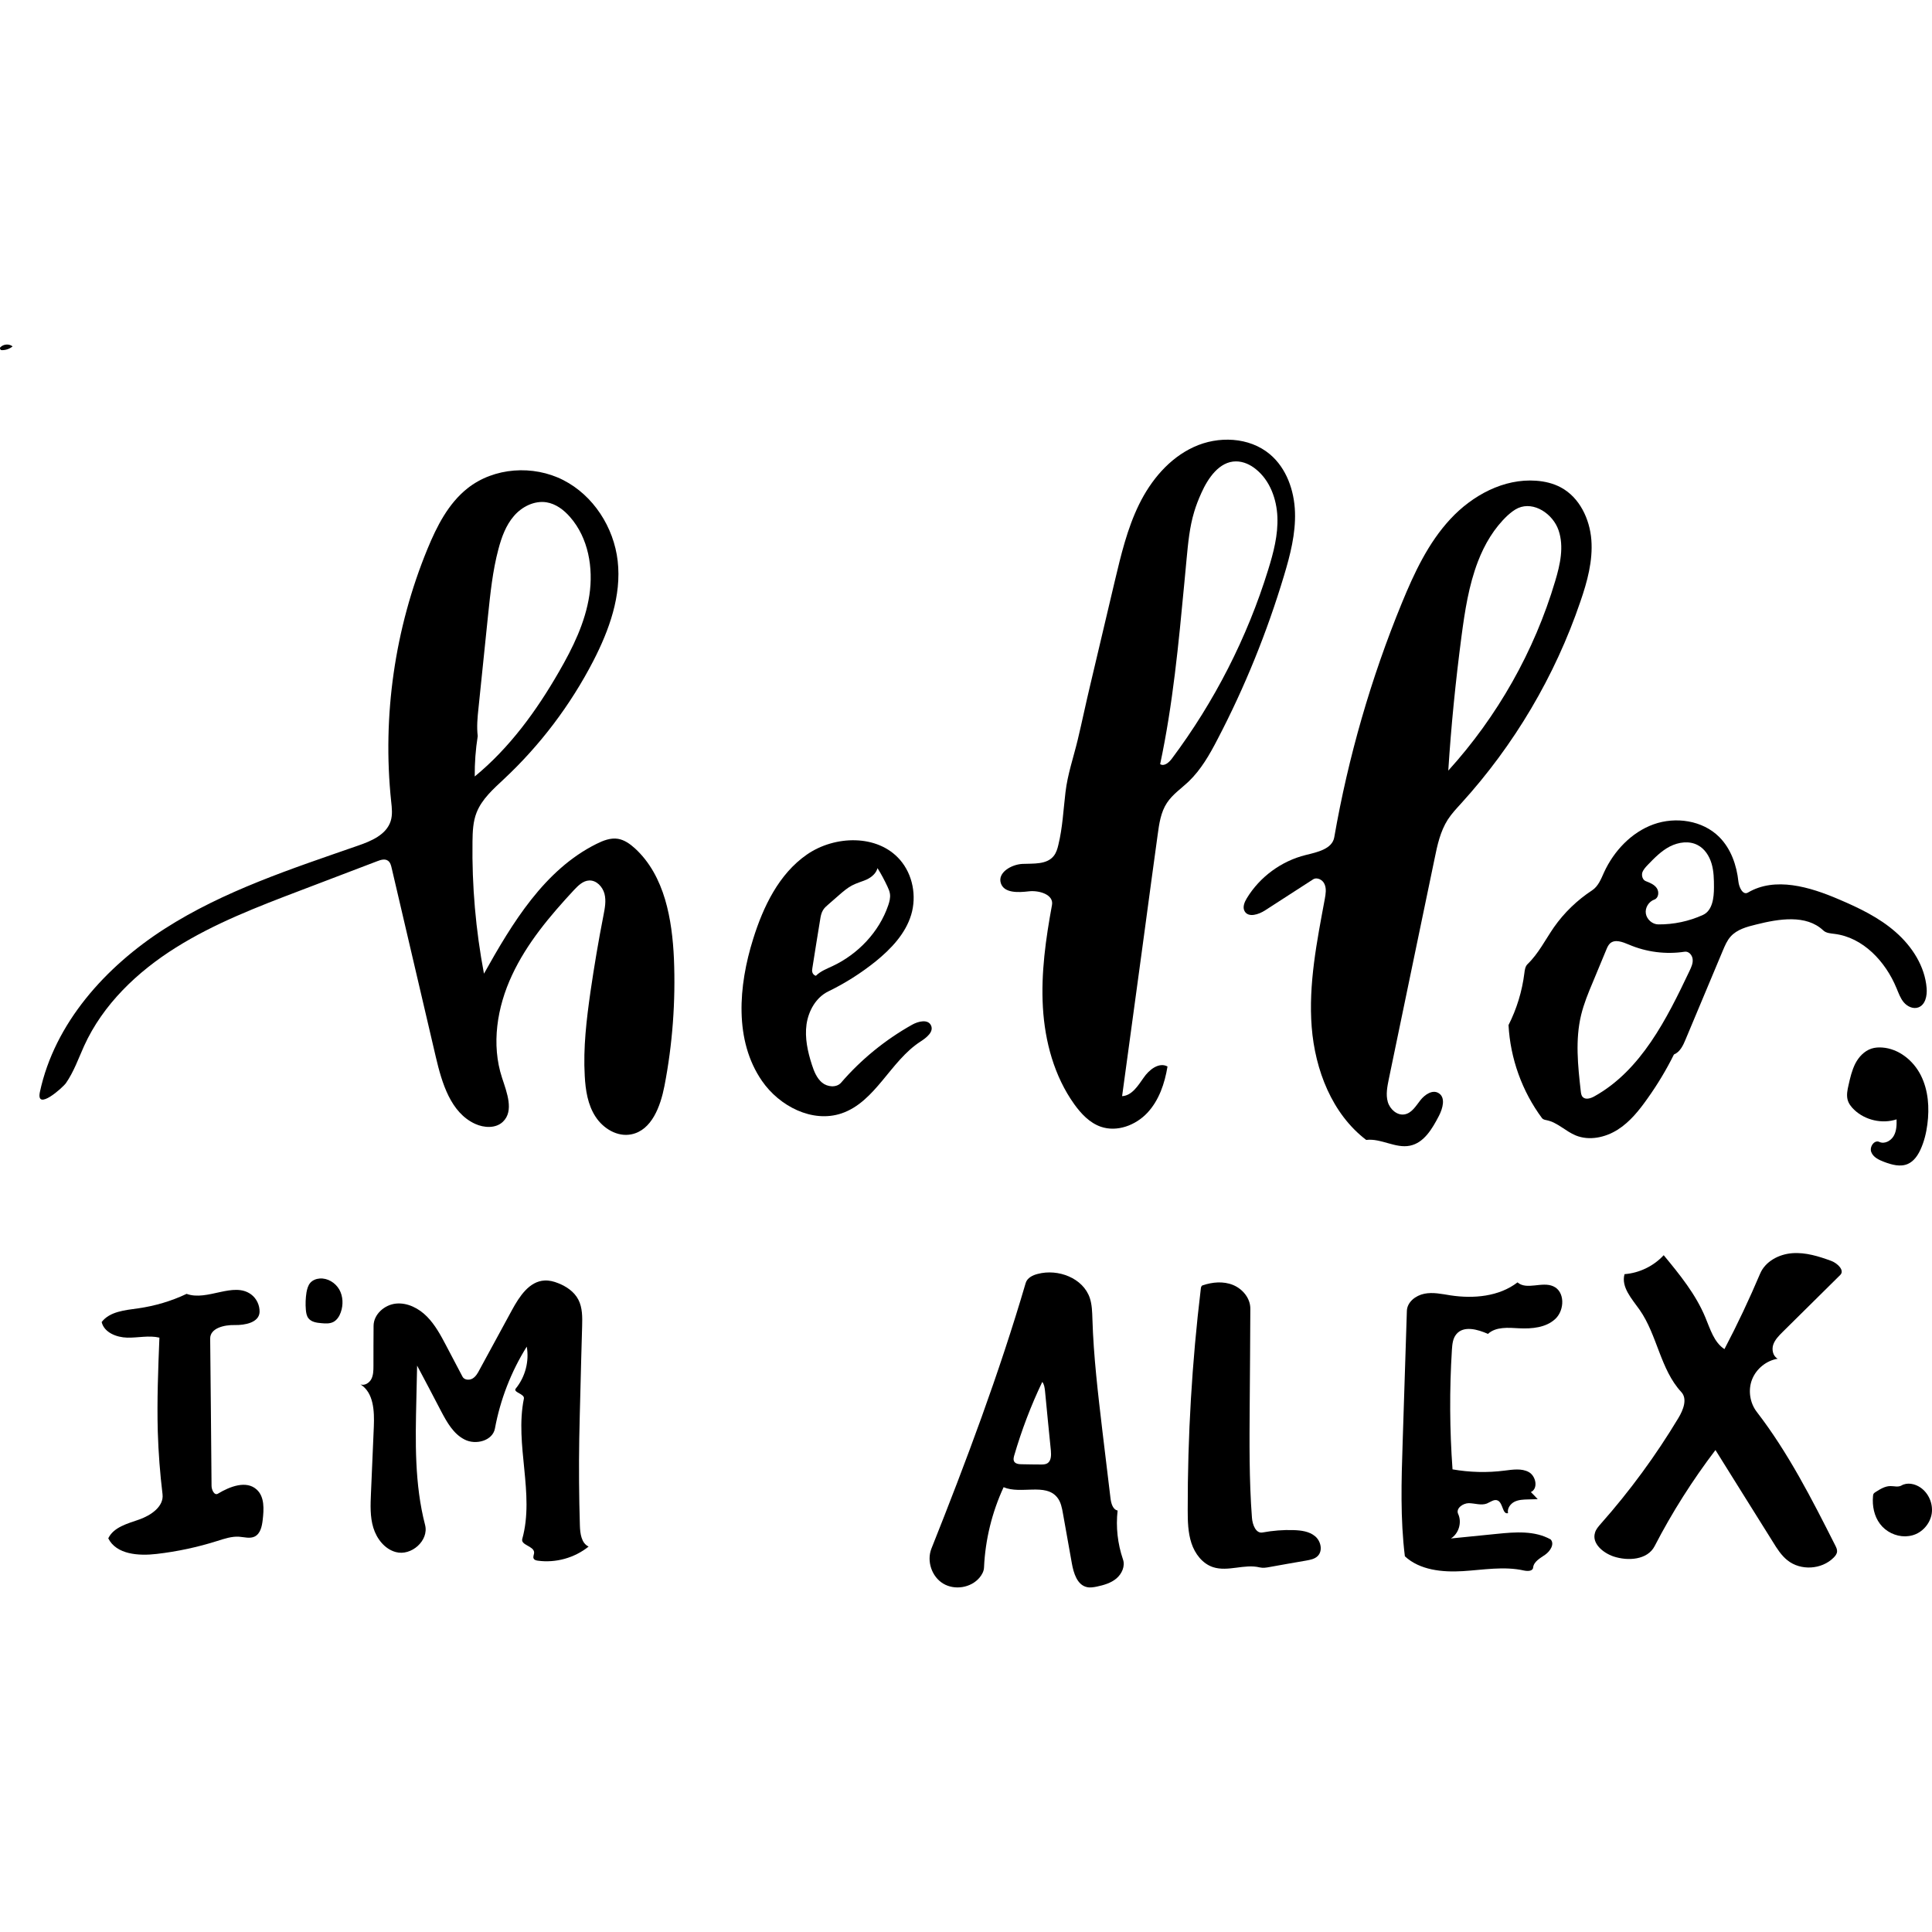
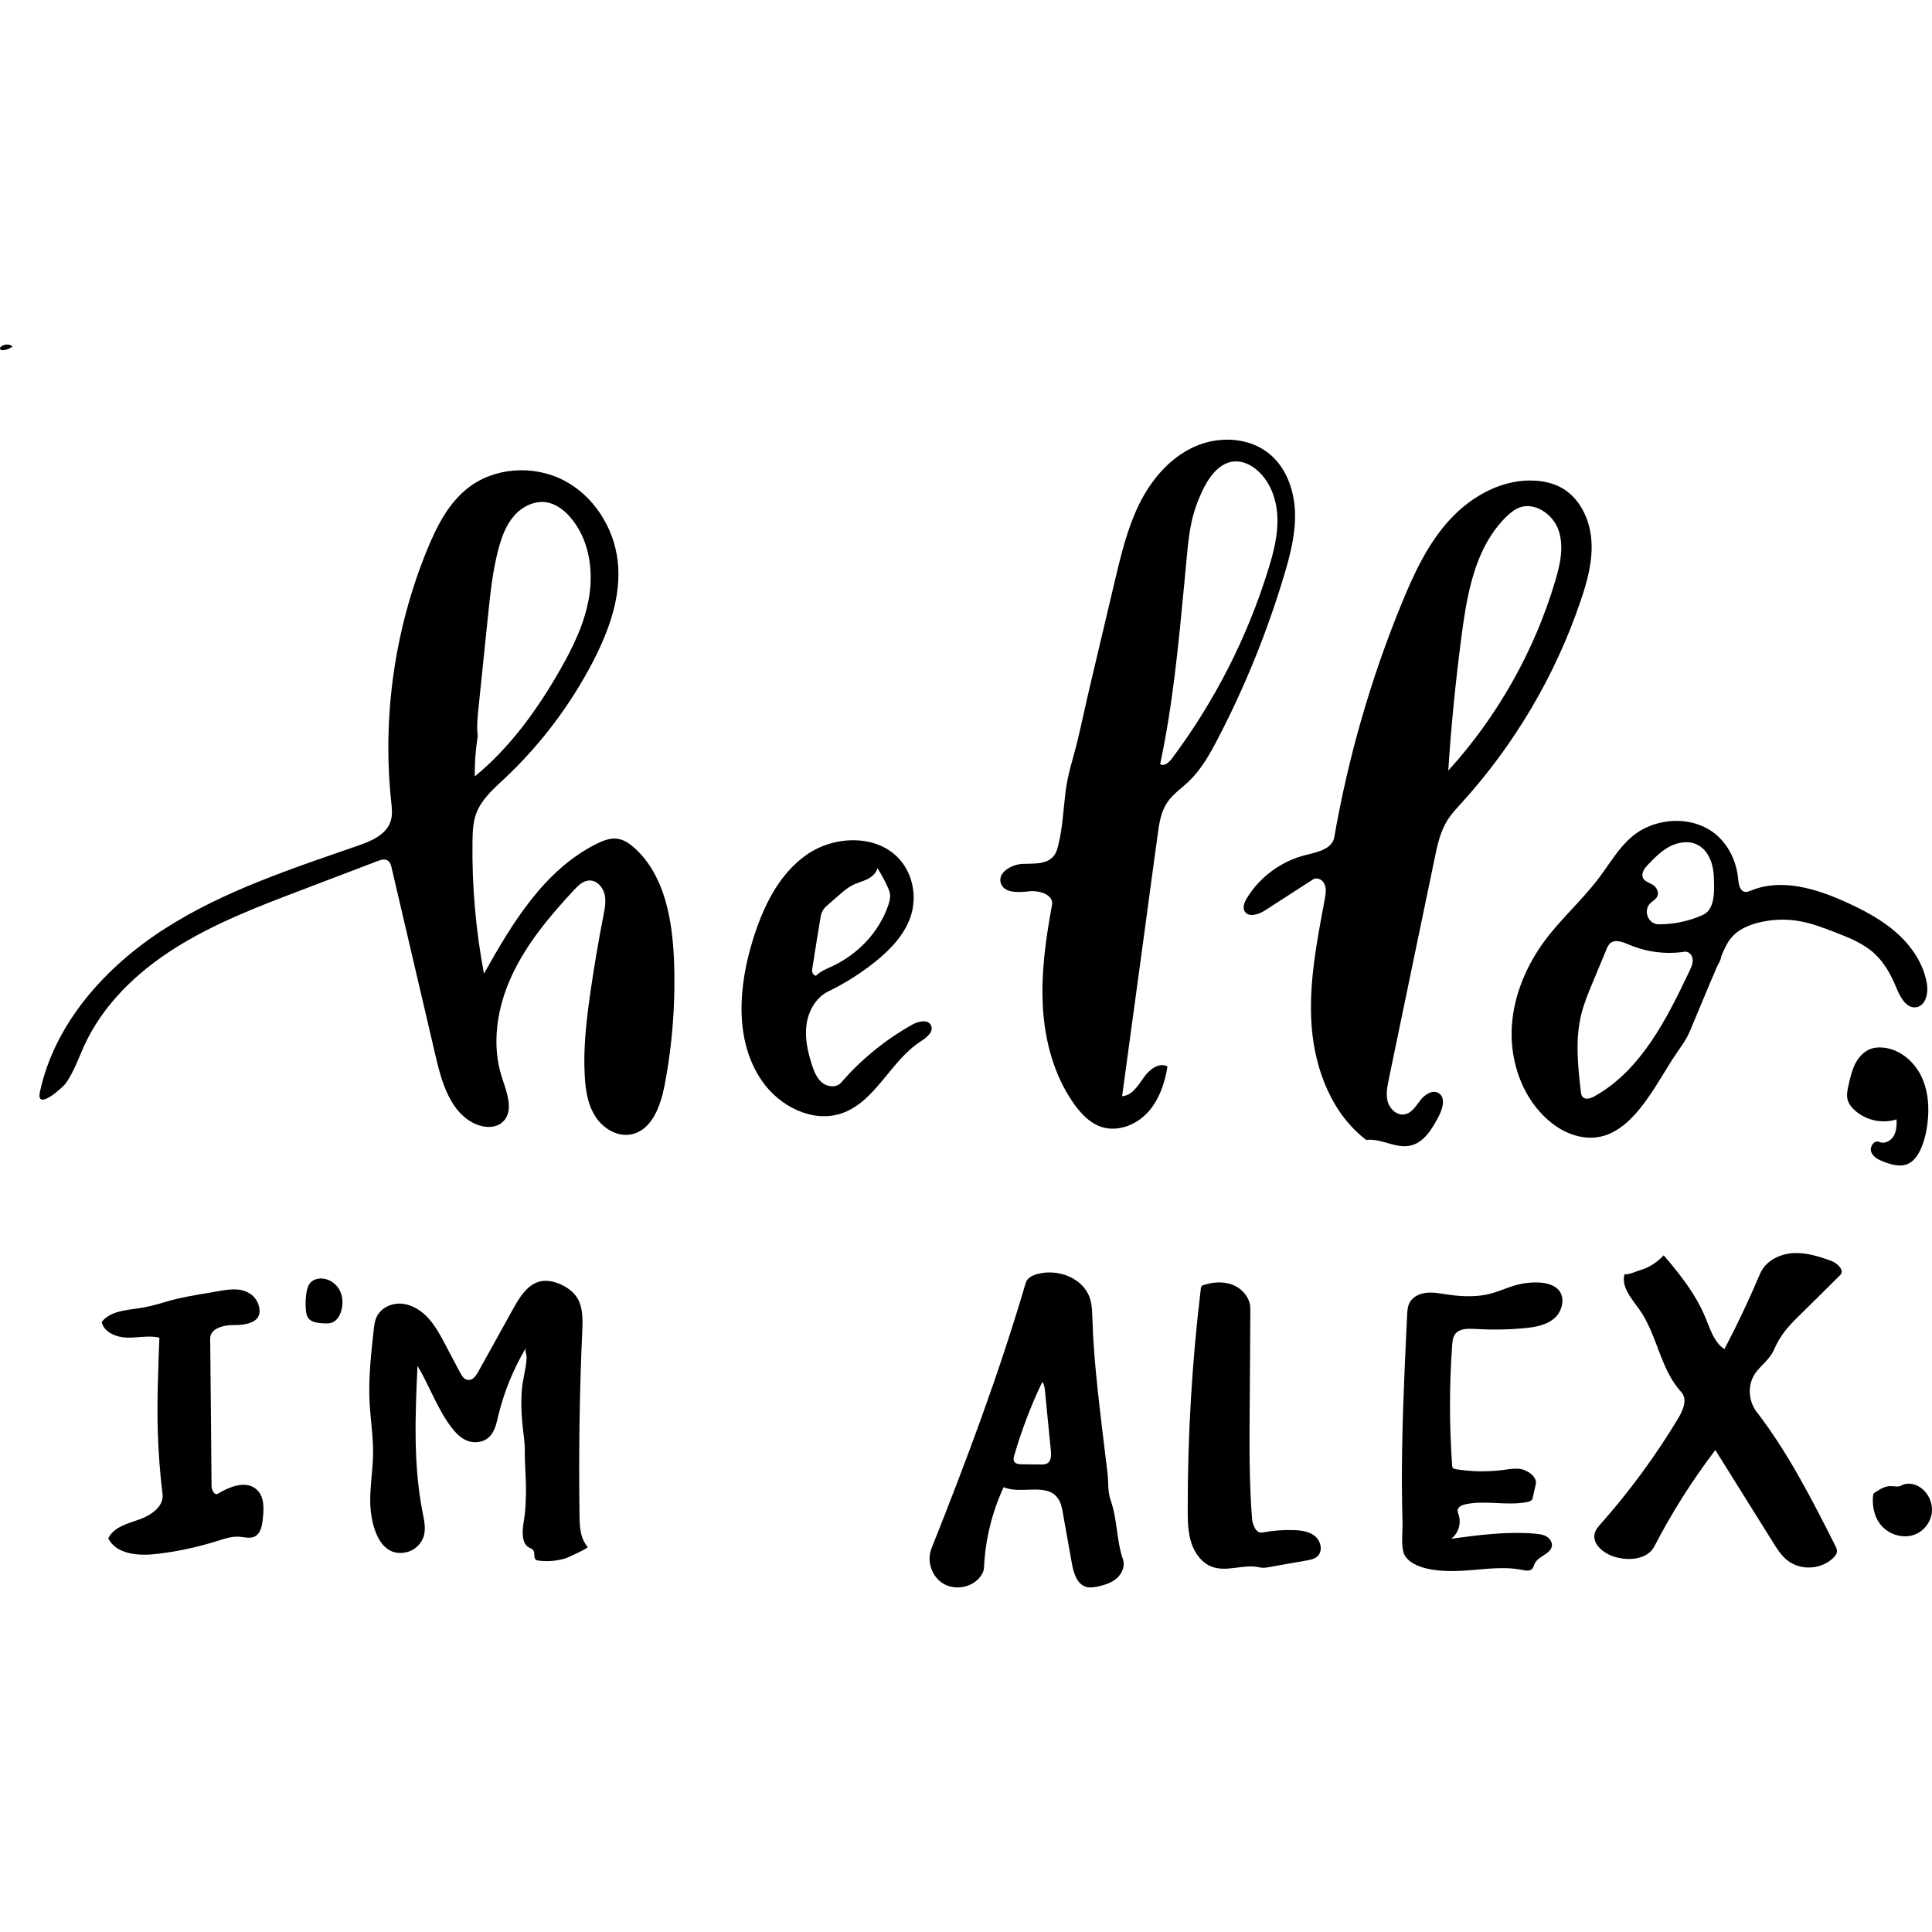
<svg xmlns="http://www.w3.org/2000/svg" version="1.1" id="Contours" x="0px" y="0px" viewBox="0 0 1548.9 1548.9" style="enable-background:new 0 0 1548.9 1548.9;" xml:space="preserve">
-   <path d="M1283.4,1221.6c23.3-26.3,44.1-54.7,62.2-84.8c3.9-6.5,7.4-15.3,2.3-20.8c-16.8-18.1-19.2-45.6-33.4-65.9  c-6.2-8.8-15-18.2-12.1-28.6c11.9-0.9,23.4-6.5,31.4-15.2c12.8,15.5,25.7,31.3,33.4,49.9c3.9,9.3,6.9,19.9,15.3,25.4  c10.4-19.8,19.9-40,28.6-60.5c4.2-9.9,15.1-15.6,25.8-16.4c10.7-0.8,21.2,2.5,31.3,6.2c5,1.9,10.9,7.6,7.1,11.3  c-15.4,15.2-30.8,30.5-46.2,45.7c-3,3-6.1,6.1-7.5,10.2c-1.3,4-0.2,9.2,3.6,11.2c-9.1,1.5-17.1,8-20.5,16.5  c-3.4,8.5-1.9,18.8,3.7,26.1c25.3,32.8,44.2,70,62.9,107c0.8,1.6,1.6,3.2,1.5,4.9c-0.1,2-1.4,3.6-2.8,5c-9.6,9.6-26.4,10.6-37,2.1  c-4.9-3.9-8.4-9.4-11.7-14.8c-15.3-24.5-30.7-49-46-73.6c-18.4,24.2-34.8,50-48.8,77.1c-5.7,11-21.3,12.1-33,8.2  c-8.4-2.9-17.4-10.4-14.8-18.9C1279.4,1226.1,1281.5,1223.8,1283.4,1221.6z" />
-   <path d="M334.4,1094.8c-0.2,9-0.4,18-0.6,27c-0.8,33.8-1.5,68.1,7,100.8c3.2,12.5-11.1,25.1-23.5,21.7c-8.9-2.4-15.3-10.7-18-19.5  s-2.3-18.3-1.9-27.5c0.8-17.9,1.5-35.7,2.3-53.6c0.5-12.4-0.1-27.2-10.7-33.8c3.3,1.2,7.1-1.2,8.7-4.3c1.6-3.1,1.7-6.8,1.7-10.4  c0-10.7,0-21.5,0.1-32.2c0-9.3,8.8-17,18-17.9s18.3,3.8,24.8,10.4c6.5,6.6,11,14.9,15.3,23.1c4.4,8.4,8.8,16.7,13.2,25.1  c1.4,2.7,5.4,3,8,1.5c2.6-1.5,4.2-4.3,5.6-7c8.7-16,17.4-32,26.1-48c5.9-10.8,13.8-23,26.1-23.6c3.7-0.2,7.3,0.7,10.8,2.1  c6.7,2.6,13,6.9,16.3,13.3c3.3,6.4,3.2,14,3,21.2c-0.5,17.5-1,35-1.4,52.4c-0.3,12.5-0.7,25.1-0.9,37.7c-0.4,23.3-0.2,46.5,0.5,69.8  c0.2,6.4,1.2,14.1,7,16.8c-11.3,9.1-26.4,13.3-40.8,11.3c-1.2-0.2-2.6-0.5-3.2-1.6c-0.9-1.5,0.4-3.4,0.3-5.1  c-0.3-5.1-10.8-5.7-9.5-10.7c10.1-36.3-6.2-75.5,1.3-112.5c0.8-3.9-9-5-6.5-8.1c7.6-9.3,10.9-21.9,8.8-33.6  c-12.5,20-21.2,42.4-25.5,65.6c-1.8,9.9-15.4,13.5-24.3,8.9c-9-4.5-14.2-13.9-18.9-22.8C347.3,1119.1,340.8,1106.9,334.4,1094.8z" />
-   <path d="M1320.8,880.7c-6.7,9.5-14.2,18.9-24.1,25.1c-9.9,6.2-22.6,8.9-33.4,4.5c-8.1-3.3-14.6-10.4-23.2-12.2  c-1.4-0.3-2.9-0.5-3.8-1.6c-16-21.5-25.5-47.9-26.9-74.7c6.6-13,10.9-27.2,12.7-41.6c0.3-2.6,0.7-5.5,2.6-7.3  c8.7-8.4,14.2-19.5,21.1-29.5c8.2-11.7,18.7-21.8,30.6-29.6c4.9-3.2,7.2-9.1,9.6-14.5c7.9-17.1,21.9-32,39.6-38.4  c17.8-6.4,39.4-3.2,52.7,10.1c9.4,9.4,14,22.6,15.4,35.8c0.5,4.6,3.6,11.1,7.6,8.8c21.8-12.9,49.6-4.6,72.9,5.4  c16.2,6.9,32.3,14.6,45.5,26.2c13.3,11.6,23.5,27.5,24.9,45c0.5,6.1-1,13.5-6.8,15.5c-4.1,1.4-8.7-0.8-11.5-4.1s-4.2-7.5-5.9-11.5  c-8.8-21.3-26.8-40.6-49.7-43.4c-3.2-0.4-6.7-0.6-9-2.8c-13.7-12.9-35.5-9.3-53.8-4.7c-7.4,1.8-15.3,3.9-20.4,9.6  c-2.9,3.2-4.6,7.3-6.3,11.3c-9.9,23.7-19.9,47.4-29.8,71.1c-2,4.9-4.5,10.2-9.4,12.2C1335.9,857.7,1328.8,869.5,1320.8,880.7   M1305.9,757.3c-5-2.1-11.2-4.6-15.2-0.9c-1.3,1.3-2.1,3-2.8,4.7c-3.7,8.8-7.4,17.7-11,26.5c-3.6,8.5-7.1,17.1-9.3,26.1  c-4.8,19.9-2.6,40.7-0.3,61c0.2,1.7,0.4,3.6,1.6,4.8c2.3,2.4,6.4,1.1,9.4-0.6c37.3-20.8,57.9-61.9,76.2-100.5c1.4-3,2.9-6.1,2.5-9.4  c-0.3-3.3-3.1-6.5-6.4-6C1335.6,765.3,1319.9,763.3,1305.9,757.3 M1319.4,706.4c3.3,1.3,6.9,2.7,8.9,5.7s1.4,7.9-2,9.1  c-4.5,1.6-7.6,6.6-6.8,11.3c0.8,4.7,5.3,8.6,10,8.6c12.3,0.1,24.6-2.5,35.8-7.6c7.6-3.5,8.8-13.7,8.8-22.1c0-6.4-0.1-12.9-1.9-19  c-1.8-6.1-5.5-12-11.2-14.9c-6.8-3.6-15.3-2.4-22.2,1.1c-6.8,3.5-12.3,9.1-17.7,14.7c-1.8,1.9-3.7,3.9-4.5,6.4  C1316,702.2,1316.9,705.4,1319.4,706.4z" />
+   <path d="M1283.4,1221.6c23.3-26.3,44.1-54.7,62.2-84.8c3.9-6.5,7.4-15.3,2.3-20.8c-16.8-18.1-19.2-45.6-33.4-65.9  c-6.2-8.8-15-18.2-12.1-28.6c2.5,1,10.5-2.7,13.1-3.4c7-2,13.3-6.4,18.3-11.7c13,15.1,25.7,31.2,33.4,49.8  c3.9,9.3,6.9,19.9,15.3,25.4c10.4-19.8,19.9-40,28.6-60.5c4.2-9.9,15.1-15.6,25.8-16.4c10.7-0.8,21.2,2.5,31.3,6.2  c5,1.9,10.9,7.6,7.1,11.3c-11.1,11-22.2,22.2-33.4,33.1c-9.3,9.1-14.7,15.5-20,27.4c-4,8.8-12.9,13.4-16.8,22  c-4,8.7-2.6,19.6,3.2,27.2c25.3,32.8,44.2,70,62.9,107c0.8,1.6,1.6,3.2,1.5,4.9c-0.1,2-1.4,3.6-2.8,5c-9.6,9.6-26.4,10.6-37,2.1  c-4.9-3.9-8.4-9.4-11.7-14.8c-15.3-24.5-30.7-49-46-73.6c-18.4,24.2-34.8,50-48.8,77.1c-5.7,11-21.3,12.1-33,8.2  c-8.4-2.9-17.4-10.4-14.8-18.9C1279.4,1226.1,1281.5,1223.8,1283.4,1221.6z" />
+   <path d="M334.7,1095c-1.8,39.4-3.5,79.3,4.2,118c1.2,5.9,2.5,12.1,1,17.9c-1.7,6.6-7.3,12-13.9,13.5c-23.2,5.3-29.3-25.2-29.2-41.5  c0-12.7,2.2-25.3,2.3-38c0.1-13.6-2.1-27.1-2.8-40.7c-1-19.4,1.2-38.7,3.3-58c0.4-3.5,0.8-7.1,2.3-10.3c3.4-7.5,12.3-11.5,20.5-10.7  c8.2,0.8,15.6,5.6,21.1,11.7c5.5,6.1,9.5,13.5,13.3,20.7c4,7.6,8,15.1,12,22.7c1.4,2.6,3.2,5.6,6.2,6c3.8,0.6,6.6-3.3,8.5-6.7  c9.4-16.9,18.7-33.8,28.1-50.7c5.2-9.3,11.6-19.6,22-21.7c5.2-1,10.6,0.2,15.4,2.3c5.2,2.2,10.1,5.6,13.3,10.3  c5.2,7.8,4.9,17.9,4.5,27.3c-2.2,49-2.9,98.2-2.2,147.2c0.1,9.2,0.3,18.5,6.5,25.9c0.8,1-16.3,8.7-17.8,9.2  c-7.1,2.1-14.6,2.7-21.9,1.7c-5.3-0.7-1-6.9-5-9.3c-1-0.6-2.1-1-3-1.6c-1.9-1.2-3-3.3-3.6-5.4c-2.1-8,0.8-16.4,1.3-24.4  c0.5-8.2,0.8-16.4,0.4-24.6c-0.4-7.7-0.8-15.6-0.8-23.3c0.1-7-1.3-14.1-1.9-21.1c-0.8-8.8-1.2-17.6-0.5-26.4  c0.6-8.8,3.4-17.3,3.9-26.1c0.2-2.5-1.8-6.4-0.4-8.6c-10.2,17.2-17.9,35.9-22.5,55.4c-1.4,6-2.8,12.4-7.3,16.5  c-4.8,4.5-12.5,5.2-18.5,2.4c-4.7-2.2-8.4-6.1-11.6-10.3C350.5,1129.4,344.4,1111.1,334.7,1095z" />
+   <path d="M1320.8,880.7c-12.8,18.1-29.5,35.4-53.7,30.6c-12.8-2.5-24.1-10.3-32.7-20c-16.5-18.6-24-44.4-22.3-69.3  c1.7-24.8,12-48.7,26.9-68.6c13.2-17.5,29.8-32.2,43-49.7c8.5-11.3,15.6-23.9,26.4-33c19.4-16.3,51.1-17.3,69.4,0.2  c9.2,8.8,14.6,21.2,15.7,33.9c0.4,4.1,1.3,9.5,5.4,10.2c1.7,0.3,3.4-0.5,5.1-1.1c24.5-10,52.4-1.4,76.5,9.6  c14.5,6.6,28.7,14.2,40.5,24.8c11.8,10.6,21.2,24.6,23.8,40.3c1.3,7.6-0.9,17.7-8.5,18.9c-7.8,1.2-12.8-7.9-15.8-15.2  c-4.2-10.3-9.7-20.5-17.9-28c-8.8-8-20.1-12.5-31.2-16.8c-9.5-3.7-19.2-7.4-29.3-9.1c-11-1.9-22.4-1.3-33.2,1.5  c-7.5,2-15,5.3-20.2,11.1c-4.1,4.5-6.5,10.2-8.8,15.8c0,2.6-2.9,6.9-3.9,9.4c-1.4,3.4-2.8,6.8-4.3,10.1c-2.8,6.8-5.7,13.5-8.5,20.3  s-5.7,13.5-8.5,20.3c-2.6,6.2-6.2,11-10,16.6C1336.3,855.7,1329.3,868.8,1320.8,880.7 M1305.9,757.3c-5-2.1-11.2-4.6-15.2-0.9  c-1.3,1.3-2.1,3-2.8,4.7c-3.7,8.8-7.4,17.7-11,26.5c-3.6,8.5-7.1,17.1-9.3,26.1c-4.8,19.9-2.6,40.7-0.3,61c0.2,1.7,0.4,3.6,1.6,4.8  c2.3,2.4,6.4,1.1,9.4-0.6c37.3-20.8,57.9-61.9,76.2-100.5c1.4-3,2.9-6.1,2.5-9.4c-0.3-3.3-3.1-6.5-6.4-6  C1335.6,765.3,1319.9,763.3,1305.9,757.3 M1319.4,706.3c2.1,1.5,5,2.3,6.9,4c2.1,1.9,3.5,5,2.6,7.7c-1,3-4.1,4.3-6.1,6.4  c-5.6,5.9-1.4,16.5,6.8,16.6c12.3,0.1,24.6-2.5,35.8-7.6c7.6-3.5,8.8-13.7,8.8-22.1c0-6.4-0.1-12.9-1.9-19  c-1.8-6.1-5.5-12-11.2-14.9c-6.8-3.6-15.3-2.4-22.2,1.1c-6.8,3.5-12.3,9.1-17.7,14.7c-2.3,2.4-5.3,6.2-4.3,9.8  C1317.3,704.5,1318.2,705.5,1319.4,706.3z" />
  <path d="M533.2,721.1c-4.7-15.7-12.2-30-24.2-41c-3.9-3.5-8.3-6.7-13.5-7.6c-6-1-12,1.4-17.4,4.1c-41.7,20.8-67.4,63.4-90.1,104  c-6.6-34.9-9.7-70.4-9.2-105.9c0.1-7.9,0.4-16,3.3-23.3c4.3-10.9,13.5-18.9,22-26.9c29-27.1,53.3-59.3,71.5-94.5  c12.8-24.8,22.8-52.5,19.6-80.3c-3.1-27-19.5-52.5-43.6-64.8s-55.5-10.3-76.8,6.6c-15.4,12.2-24.6,30.4-32.1,48.6  c-26.2,63.7-36.3,133.9-29.1,202.4c0.6,5.3,1.2,10.8-0.4,15.8c-3.5,10.9-15.5,16-26.3,19.7c-53.2,18.5-107.5,36.2-154.9,66.6  c-47.4,30.4-88.2,75.7-100,130.8c-3.4,15.9,18.3-3.4,20.9-7.1c6.3-9.1,10-19.7,14.5-29.7c15.1-33.3,42.7-59.6,73.7-79  s65.3-32.6,99.5-45.6c20.6-7.9,41.3-15.8,61.9-23.6c2.8-1.1,6.2-2.1,8.6-0.3c1.8,1.3,2.4,3.6,2.9,5.8c11.8,50.5,23.6,101,35.4,151.5  c4.9,20.9,11.9,44.6,31.5,53.6c7.2,3.3,16.6,3.8,22.3-1.7c9-8.6,3.2-23.3-0.7-35.2c-8.8-26.8-4-56.7,8-82.3  c11.9-25.6,30.4-47.5,49.6-68.2c3.4-3.6,7.3-7.5,12.2-7.7c5.9-0.3,10.8,5,12.3,10.6c1.5,5.7,0.3,11.7-0.8,17.4  c-4,20.3-7.4,40.6-10.4,61.1c-3.2,22.4-5.9,45-4.6,67.6c0.6,11.4,2.4,23.1,8.6,32.6c6.2,9.6,17.6,16.5,28.8,14.2  c16.3-3.3,23.3-22.4,26.5-38.8c6.5-33.6,9-67.9,7.6-102C539.6,752.8,537.7,736.3,533.2,721.1z M383.6,567.8  c2.5-24.6,5.1-49.2,7.6-73.8c1.9-18.1,3.7-36.2,8.4-53.8c2.5-9.5,6-19.1,12.4-26.5c6.4-7.5,16.4-12.5,26.1-11  c7.5,1.2,14,6.1,19,11.9c14.6,16.7,18.7,40.6,15.4,62.6c-3.3,21.9-13.3,42.2-24.4,61.4c-18,31.3-39.6,61-67.5,83.9  c-0.1-10.8,0.7-21.7,2.4-32.4C382.1,582.7,382.8,575.2,383.6,567.8z" />
  <path d="M936,855c-2.2,13.5-6.8,27.2-16.2,37.2c-9.4,10-24.3,15.6-37.3,11.1c-8.9-3.1-15.8-10.4-21.3-18.1  c-16-22.4-23.5-50.1-25.1-77.6c-1.6-27.5,2.3-55,7.3-82.1c1.5-8.3-10.3-11.9-18.7-10.9s-19.7,1.5-22.3-6.5  c-2.8-8.5,8.3-15,17.2-15.5c8.9-0.4,19.6,0.7,25.2-6.4c2-2.5,3-5.8,3.7-8.9c3.4-13.8,4-28,5.7-42.1c1.7-14.5,6.4-27.9,9.8-42  c3.5-14.6,6.5-29.2,10-43.8c6.6-27.8,13.1-55.6,19.7-83.4c5-21,10-42.2,19.5-61.6c9.5-19.4,24.2-37,43.8-46  c19.6-9.1,44.6-8.1,61.1,5.8c13.3,11.2,19.5,29,20.1,46.3c0.6,17.3-3.8,34.4-8.8,51c-13.6,45.3-31.4,89.3-53.3,131.2  c-6.3,12.2-13.2,24.3-23.1,33.8c-5.9,5.6-12.9,10.3-17.4,17.1c-5,7.5-6.3,16.8-7.5,25.7c-3.4,24.8-6.8,49.6-10.1,74.4  c-1,7.1-2,14.3-2.9,21.4c-5.2,37.9-10.3,75.8-15.5,113.7c7.8-0.4,12.7-8.3,17.2-14.7C921.1,857.7,929.1,851.3,936,855 M963.1,395.3  c-2.2,4.9-4.2,9.9-5.7,15c-3.7,12.2-4.9,25.1-6.1,37.8c-0.6,6.4-1.2,12.8-1.8,19.2c-4.6,48.7-9.2,97.5-19.4,145.3  c3.2,2.1,7.1-1.3,9.4-4.4c34.1-45.6,60.4-97,77.2-151.4c4.3-13.8,8-28,7.4-42.4c-0.6-14.4-6-29.2-17.2-38.2  c-4.5-3.7-10.1-6.3-16-6.3C977.6,369.9,968.5,383.2,963.1,395.3z" />
  <path d="M1052.7,705c-12.8,8.3-25.6,16.5-38.4,24.8c-5.2,3.4-13.5,6.1-16.5,0.7c-1.8-3.2-0.1-7.3,1.8-10.4  c10.4-17.1,27.7-29.8,47.1-34.6c9.3-2.3,21.4-4.8,23-14.3c11.2-64.3,29.4-127.4,54.2-187.8c9.9-24.1,21.1-48.1,38.8-67.2  c17.7-19.1,42.9-32.7,68.8-30.8c6.9,0.5,13.8,2.1,19.9,5.4c14.9,8,23.1,25.2,24.4,42c1.3,16.8-3.3,33.6-8.8,49.5  c-20.3,59.7-53.1,115.1-95.5,161.7c-3.8,4.2-7.7,8.3-10.8,13.1c-6,9.4-8.4,20.5-10.6,31.4c-4.9,23.4-9.7,46.8-14.6,70.2  c-7.4,35.5-14.7,71-22.1,106.5c-1.2,6-2.5,12.3-0.8,18.2c1.7,5.9,7.5,11.1,13.5,10c5.7-1,9-6.7,12.6-11.3s9.8-8.8,14.7-5.7  c5.7,3.5,3.3,12.2,0.2,18.2c-5.3,10.2-11.9,21.6-23.2,23.9c-11.7,2.4-23.3-6.1-35.1-4.6c-27.4-20.9-41-56.1-43.7-90.5  s4.2-68.8,10.5-102.7c0.7-3.9,1.4-8-0.1-11.6C1060.7,705.5,1056,702.9,1052.7,705 M1171.7,510.1c-4.7,35.8-8.3,71.7-10.6,107.7  c39.4-43.4,69-95.7,85.7-151.9c4-13.3,7.2-27.7,2.7-40.8c-4.5-13.1-19.7-23.4-32.4-17.8c-3.1,1.4-5.8,3.6-8.4,5.9  c-10.8,10.1-18.5,23.1-23.8,36.9C1177.5,469.4,1174.4,489.8,1171.7,510.1z" />
-   <path d="M871.4,1272.4c-7.8-1.7-10.7-11.2-12.1-19.1c-2.4-13.3-4.7-26.5-7.1-39.8c-0.8-4.6-1.7-9.5-4.7-13.1  c-9.4-11.6-29.1-2.2-42.9-8.1c-9.3,20.1-14.7,42.1-15.7,64.3c-0.1,3.1-1.7,5.9-3.6,8.2c-6.9,8.2-19.9,10.3-29.1,4.8s-13.4-18-9.5-28  c27.9-70,54.4-140.7,75.6-213c1.2-4.1,5.6-6.3,9.7-7.3c16.3-4.3,36.3,3.3,41.7,19.3c1.8,5.4,1.9,11.2,2.1,16.9  c0.9,30,4.5,59.9,8,89.7c2.2,18,4.3,36,6.5,54c0.5,4,1.8,9,5.7,9.8c-1.5,13.2,0,26.6,4.3,39.2c1.9,5.4-0.9,11.6-5.3,15.3  c-4.4,3.7-10.1,5.3-15.7,6.5C876.8,1272.5,874,1273,871.4,1272.4 M834.3,1174.1c1.8,0,3.7,0,5.3-0.9c3.2-1.9,3.2-6.5,2.9-10.2  c-1.6-15.9-3.2-31.9-4.7-47.8c-0.3-2.6-0.6-5.3-2.2-7.3c-9.1,19-16.6,38.8-22.5,59c-0.4,1.5-0.8,3.1-0.2,4.5c1,2.2,3.9,2.5,6.3,2.5  C824.2,1174,829.2,1174.1,834.3,1174.1z" />
+   <path d="M871.4,1272.4c-7.8-1.7-10.7-11.2-12.1-19.1c-2.4-13.3-4.7-26.5-7.1-39.8c-0.8-4.6-1.7-9.5-4.7-13.1  c-9.4-11.6-29.1-2.2-42.9-8.1c-9.3,20.1-14.7,42.1-15.7,64.3c-0.1,3.1-1.7,5.9-3.6,8.2c-6.9,8.2-19.9,10.3-29.1,4.8s-13.4-18-9.5-28  c27.9-70,54.4-140.7,75.6-213c1.2-4.1,5.6-6.3,9.7-7.3c16.3-4.3,36.3,3.3,41.7,19.3c1.8,5.4,1.9,11.2,2.1,16.9  c0.9,30,4.5,59.9,8,89.7c1.4,11.3,2.7,22.6,4.1,33.9c0.9,7.3,0,14.6,2.5,21.6c5.5,15.7,4.6,32,9.9,47.6c1.9,5.4-0.9,11.6-5.3,15.3  c-4.4,3.7-10.1,5.3-15.7,6.5C876.8,1272.5,874,1273,871.4,1272.4 M834.3,1174.1c1.8,0,3.7,0,5.3-0.9c3.2-1.9,3.2-6.5,2.9-10.2  c-1.6-15.9-3.2-31.9-4.7-47.8c-0.3-2.6-0.6-5.3-2.2-7.3c-9.1,19-16.6,38.8-22.5,59c-0.4,1.5-0.8,3.1-0.2,4.5c1,2.2,3.9,2.5,6.3,2.5  C824.2,1174,829.2,1174.1,834.3,1174.1z" />
  <path d="M1482,869.9c1.3-5.9,2.7-11.8,5.4-17.2c2.8-5.4,7.2-10.1,12.9-12c2.7-0.9,5.7-1.1,8.6-0.9c13.3,0.9,25.1,10.4,31.1,22.4  s6.9,25.9,5.2,39.1c-0.9,7-2.6,14-5.6,20.5c-2.2,4.7-5.3,9.2-10,11.3c-6,2.7-13,0.7-19.1-1.6c-4.2-1.6-8.7-3.7-10.3-7.9  c-1.6-4.2,2.5-10,6.5-8.1c4.1,1.9,9.2-0.8,11.5-4.8s2.4-8.7,2.3-13.3c-11.6,3.8-25.2,0.7-34-7.7c-2.4-2.3-4.5-5-5.3-8.2  C1480.3,877.7,1481.1,873.7,1482,869.9z" />
-   <path d="M126.5,1147.8c-0.7-25.1,0.3-50.3,1.3-75.4c-8.4-2-17.2,0.2-25.8,0s-18.5-4.1-20.5-12.5c6.5-8.5,18.7-9.5,29.3-11  c13.4-1.9,26.6-5.8,38.8-11.6c16.7,6.1,37.6-10.1,51.8,0.5c4.3,3.2,6.9,8.7,6.7,14.1c-0.4,8.4-11.7,10.6-20,10.4  c-8.4-0.2-19.7,2.5-19.6,10.9c0.4,39.3,0.8,78.7,1.1,118c0,3.3,2.3,8,5.1,6.3c9.6-5.8,22.8-10.9,31.1-3.3c6.4,5.8,5.8,15.8,4.8,24.4  c-0.6,5.1-1.8,11-6.5,13.3c-3.8,1.8-8.2,0.4-12.4,0.1c-5.9-0.4-11.8,1.6-17.5,3.4c-15.8,5-32.1,8.5-48.6,10.4  c-14.4,1.7-32.3,0.5-38.8-12.5c4.3-9,15.4-11.8,24.8-15.1s19.9-10.4,18.7-20.3C128.3,1181.4,127,1164.6,126.5,1147.8z" />
+   <path d="M126.5,1147.8c-0.7-25.1,0.3-50.3,1.3-75.4c-8.4-2-17.2,0.2-25.8,0s-18.5-4.1-20.5-12.5c6.5-8.5,18.7-9.5,29.3-11  c7.4-1,14.5-2.9,21.6-5.1c12-3.6,24.4-5.6,36.7-7.6c10.5-1.7,22.9-5.4,32.3,1.6c4.3,3.2,6.9,8.7,6.7,14.1  c-0.4,8.4-11.7,10.6-20,10.4c-8.4-0.2-19.7,2.5-19.6,10.9c0.4,39.3,0.8,78.7,1.1,118c0,3.3,2.3,8,5.1,6.3  c9.6-5.8,22.8-10.9,31.1-3.3c6.4,5.8,5.8,15.8,4.8,24.4c-0.6,5.1-1.8,11-6.5,13.3c-3.8,1.8-8.2,0.4-12.4,0.1  c-5.9-0.4-11.8,1.6-17.5,3.4c-15.8,5-32.1,8.5-48.6,10.4c-14.4,1.7-32.3,0.5-38.8-12.5c4.3-9,15.4-11.8,24.8-15.1  s19.9-10.4,18.7-20.3C128.3,1181.4,127,1164.6,126.5,1147.8z" />
  <path d="M0.4,278.3c2.5-2.5,6.9-2.8,9.7-0.6c-2.4,2-5.5,3.1-8.7,3C0.2,280.8-0.5,279,0.4,278.3L0.4,278.3z" />
  <path d="M731.3,821.5c5-2.8,12.7-4.6,15.1,0.6c2.4,5.1-3.6,9.8-8.4,12.9c-24.2,15.6-36,48.3-63.3,57.6c-23.4,7.9-49.8-5.7-63.8-26  c-22.4-32.4-18.9-76.2-7.1-113.8c8.1-26,20.7-52.2,43.1-67.7s56.7-16.4,74.6,4.2c10.3,11.8,13.5,29.1,9,44.1  c-4.6,15.2-16.1,27.3-28.4,37.3c-11.7,9.4-24.4,17.5-38,24.1c-9.9,4.8-15.9,15.5-17.5,26.4c-1.5,10.9,0.9,21.9,4.3,32.4  c1.7,5.3,3.9,10.8,8.2,14.4c4.3,3.5,11.5,4.2,15.2,0C690.5,849.2,709.9,833.5,731.3,821.5 M683,709.9c-3.7,2-6.9,4.7-10.1,7.5  c-2.9,2.5-5.8,5-8.7,7.6c-1.6,1.4-3.3,2.8-4.4,4.7c-1.4,2.3-1.9,5-2.3,7.7c-2.1,12.9-4.2,25.7-6.2,38.6c-0.2,1.2-0.4,2.5,0,3.6  c0.4,1.3,1.5,2.4,2.8,2.7c3.7-3.7,8.7-5.6,13.4-7.8c20.4-9.6,37.3-27.3,44.6-48.7c1-2.9,1.8-6,1.4-9.1c-0.3-2.1-1.1-4-2-5.9  c-2.4-5.1-5-10.1-8-14.8c-1.1,4.2-4.7,7.2-8.6,9.1C691,706.8,686.8,707.9,683,709.9z" />
-   <path d="M1232.8,1201.9c-2.6,0.1-5.2,0.1-7.7,0.2c-3.7,0.1-7.6,0.2-11,1.9c-3.3,1.7-5.9,5.4-5.1,9.1c-4.5,1.3-3.9-8-8.2-10.1  c-2.8-1.4-5.9,1.2-8.8,2.4c-4.5,1.7-9.5-0.2-14.4-0.3c-4.8,0-10.6,4.2-8.6,8.6c3.2,6.8,0.5,15.8-5.8,19.7c12.3-1.2,24.7-2.5,37-3.7  c14.6-1.5,30.2-2.7,43,4.5c3.3,3.7-0.4,9.4-4.4,12.2s-9.2,5.5-9.7,10.4c-0.3,2.9-4.4,2.9-7.3,2.3c-16-3.6-32.7-0.5-49.1,0.5  c-16.4,1-34.4-0.8-46.4-11.9c-3.7-30-2.8-60.5-1.8-90.7c1.1-35.3,2.3-70.7,3.4-106c0.2-7.1,7-12.4,14-13.8c6.9-1.4,14,0.2,21,1.3  c18.5,2.8,38.9,1,53.7-10.4c7.4,6.4,19.6-0.9,28.6,3.1c9.5,4.1,9.3,19,1.8,26.1c-7.5,7.1-18.8,8.1-29.1,7.6  c-8.7-0.5-18.6-1.4-25,4.5c-8.3-3.7-19.5-6.8-25.3,0.2c-2.9,3.4-3.3,8.1-3.6,12.6c-2,31.9-1.8,64,0.5,95.8c13.7,2.4,27.9,2.8,41.7,1  c6.6-0.8,13.7-2,19.5,1.2c5.8,3.3,7.6,13.3,1.6,16C1229.2,1198,1231,1200,1232.8,1201.9z" />
+   <path d="M1228.8,1200.9c-0.4,1.6-1.4,2.8-4.9,3.4c-16.1,3-33.1-1.7-49.1,1.7c-2.7,0.6-5.9,2-6.2,4.7c-0.1,1.3,0.4,2.5,0.8,3.7  c2.3,6.8-0.2,14.9-5.9,19.2c22.4-3,45-6,67.5-4c3,0.3,6,0.6,8.6,2.1c2.6,1.4,4.7,4.2,4.6,7.1c-0.3,6.9-10.8,8.5-13.8,14.7  c-0.7,1.4-0.9,3.1-2,4.2c-1.9,2.1-5.3,1.5-8.1,0.9c-15.9-3.2-32.2-0.1-48.3,0.7c-12.5,0.7-36.9,0.5-45.3-11.5  c-4.1-5.8-2-20-2.3-27.2c-0.3-10.2-0.4-20.5-0.5-30.8c-0.1-41,1.7-82.1,3.6-123.1c0.2-4.1,0.4-8.2,0.6-12.3c0.2-3.3,0.3-6.7,1.8-9.7  c2.4-4.9,7.9-7.6,13.3-8.2c5.4-0.7,10.8,0.4,16.2,1.2c10.5,1.6,21.7,2.3,32.3,0.2c9.6-1.9,18.5-6.9,28.3-8.7  c8.6-1.6,22-2.3,28.9,4.3c6.3,6,3.8,17.1-1.9,22.6c-6.5,6.2-16,7.9-24.9,8.7c-13.3,1.3-26.8,1.4-40.2,0.6  c-5.4-0.3-11.7-0.3-15.1,3.9c-2,2.6-2.4,6-2.6,9.3c-2.3,32.1-2.3,64.3,0,96.3c0,0.6,0.1,1.3,0.5,1.8c0.6,0.8,1.7,1.1,2.7,1.2  c12.4,2,25.1,2.2,37.6,0.6c4.4-0.6,8.9-1.4,13.4-0.9c5.6,0.6,14.8,6.4,12.7,13C1230.1,1194.4,1229.6,1197.4,1228.8,1200.9z" />
  <path d="M248.8,1028.4c1.9-2.1,4.7-3.2,7.5-3.4c6.3-0.5,12.5,3.3,15.7,8.8c3.1,5.5,3.3,12.4,1.2,18.3c-1.1,3.2-3.1,6.3-6.1,7.8  c-2.9,1.4-6.2,1.2-9.4,0.9c-3.8-0.3-8-0.9-10.4-3.9c-1.5-1.9-1.9-4.5-2.1-6.9c-0.4-4.6-0.2-9.2,0.5-13.8  C246.2,1033.5,246.9,1030.6,248.8,1028.4z" />
  <path d="M1539.7,1192.6c6.5,4.5,10.1,12.8,9,20.7c-1.2,8.2-7.6,15.5-15.6,17.6c-1.8,0.5-3.7,0.7-5.5,0.8c-7.9,0.1-15.7-3.7-20.4-10  c-4.7-6.2-6.3-14.4-5.6-22.2c0.1-0.6,0.1-1.3,0.4-1.8c0.4-0.7,1.1-1.2,1.8-1.6c3.6-2.3,7.5-4.7,11.8-4.7c3,0,6.1,1,8.7-0.4  C1529,1188.2,1535.2,1189.5,1539.7,1192.6z" />
  <path d="M1001.9,1126.1c-0.2,30.2-0.5,60.5,1.8,90.7c0.4,5.5,3.1,12.8,8.5,11.8c8.2-1.5,16.6-2.2,24.9-1.9c6.1,0.2,12.5,1,17.2,4.9  c4.7,3.9,6.4,11.8,2,16c-2.4,2.3-5.8,2.9-9,3.5c-9.8,1.7-19.7,3.4-29.5,5.2c-2.6,0.5-5.3,0.9-7.9,0.3c-12.2-3-25.4,3.7-37.4-0.2  c-8.5-2.8-14.5-10.7-17.3-19.2c-2.8-8.5-3-17.6-3-26.5c-0.1-59.3,3.4-118.6,10.5-177.5c0.1-1.1,0.4-2.4,1.4-2.7  c7.9-2.7,16.7-3.5,24.5-0.3c7.7,3.2,13.9,10.7,13.8,19.1C1002.3,1074.8,1002.1,1100.5,1001.9,1126.1z" />
</svg>
